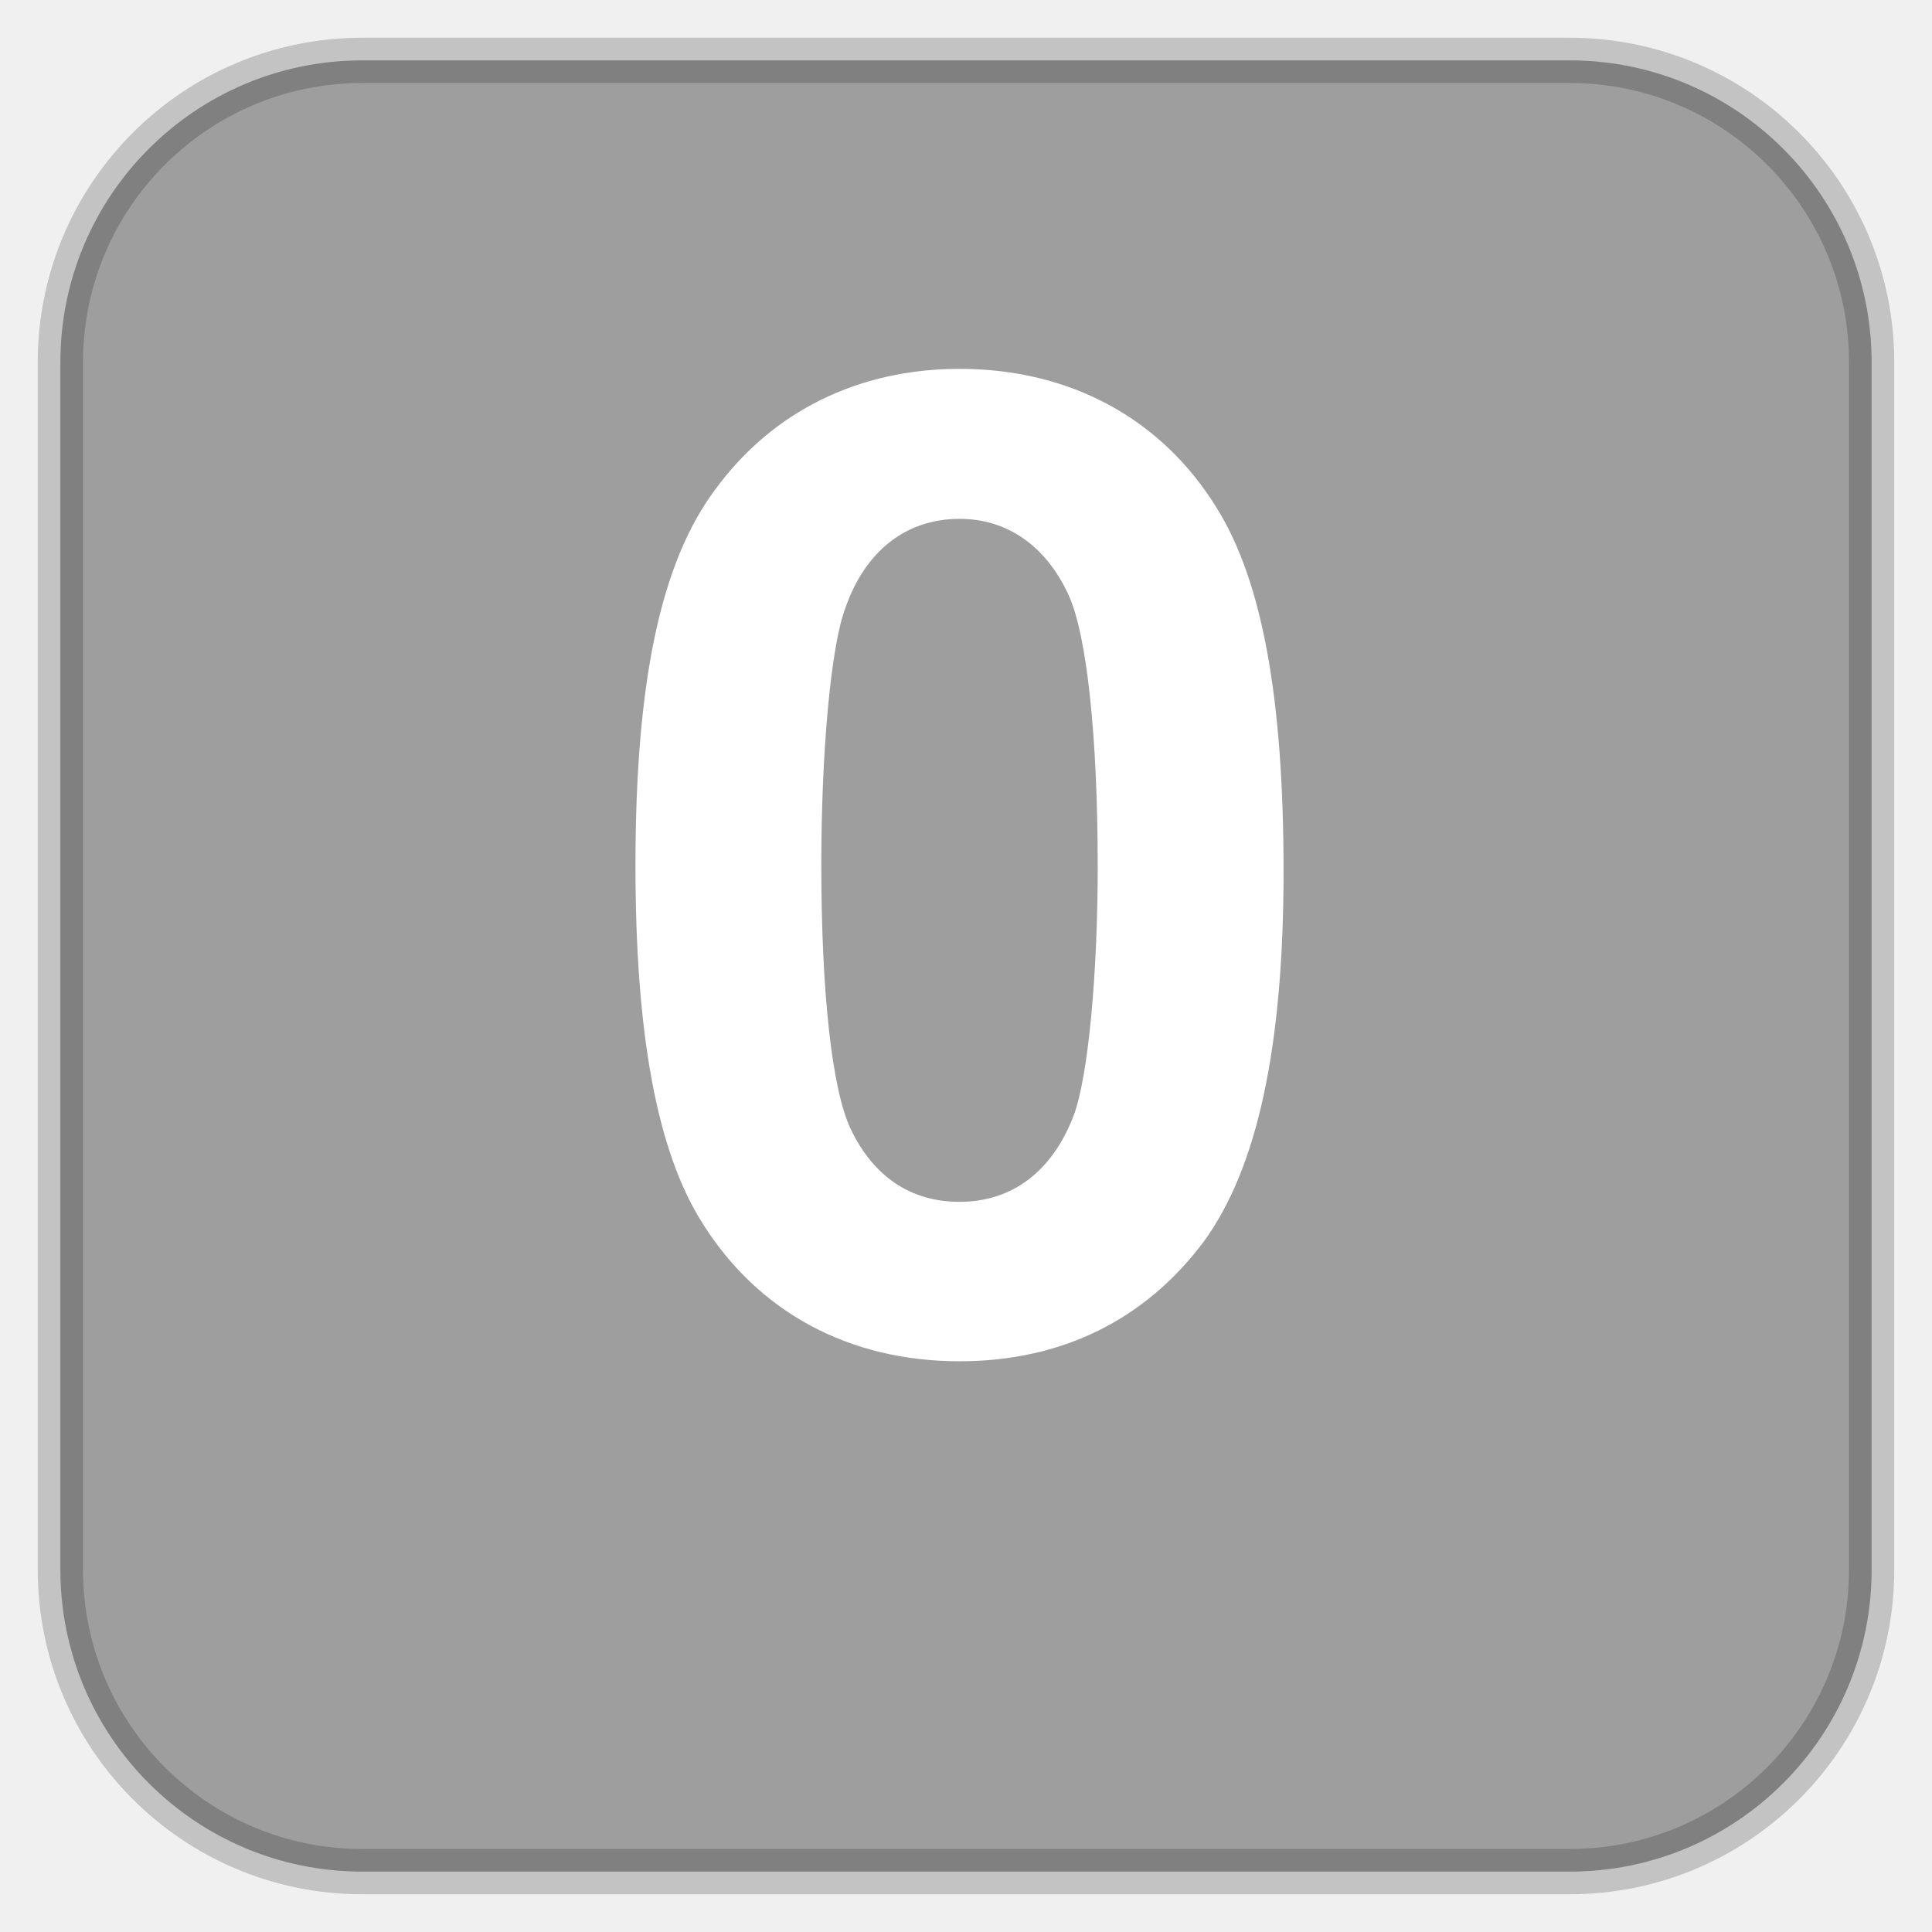
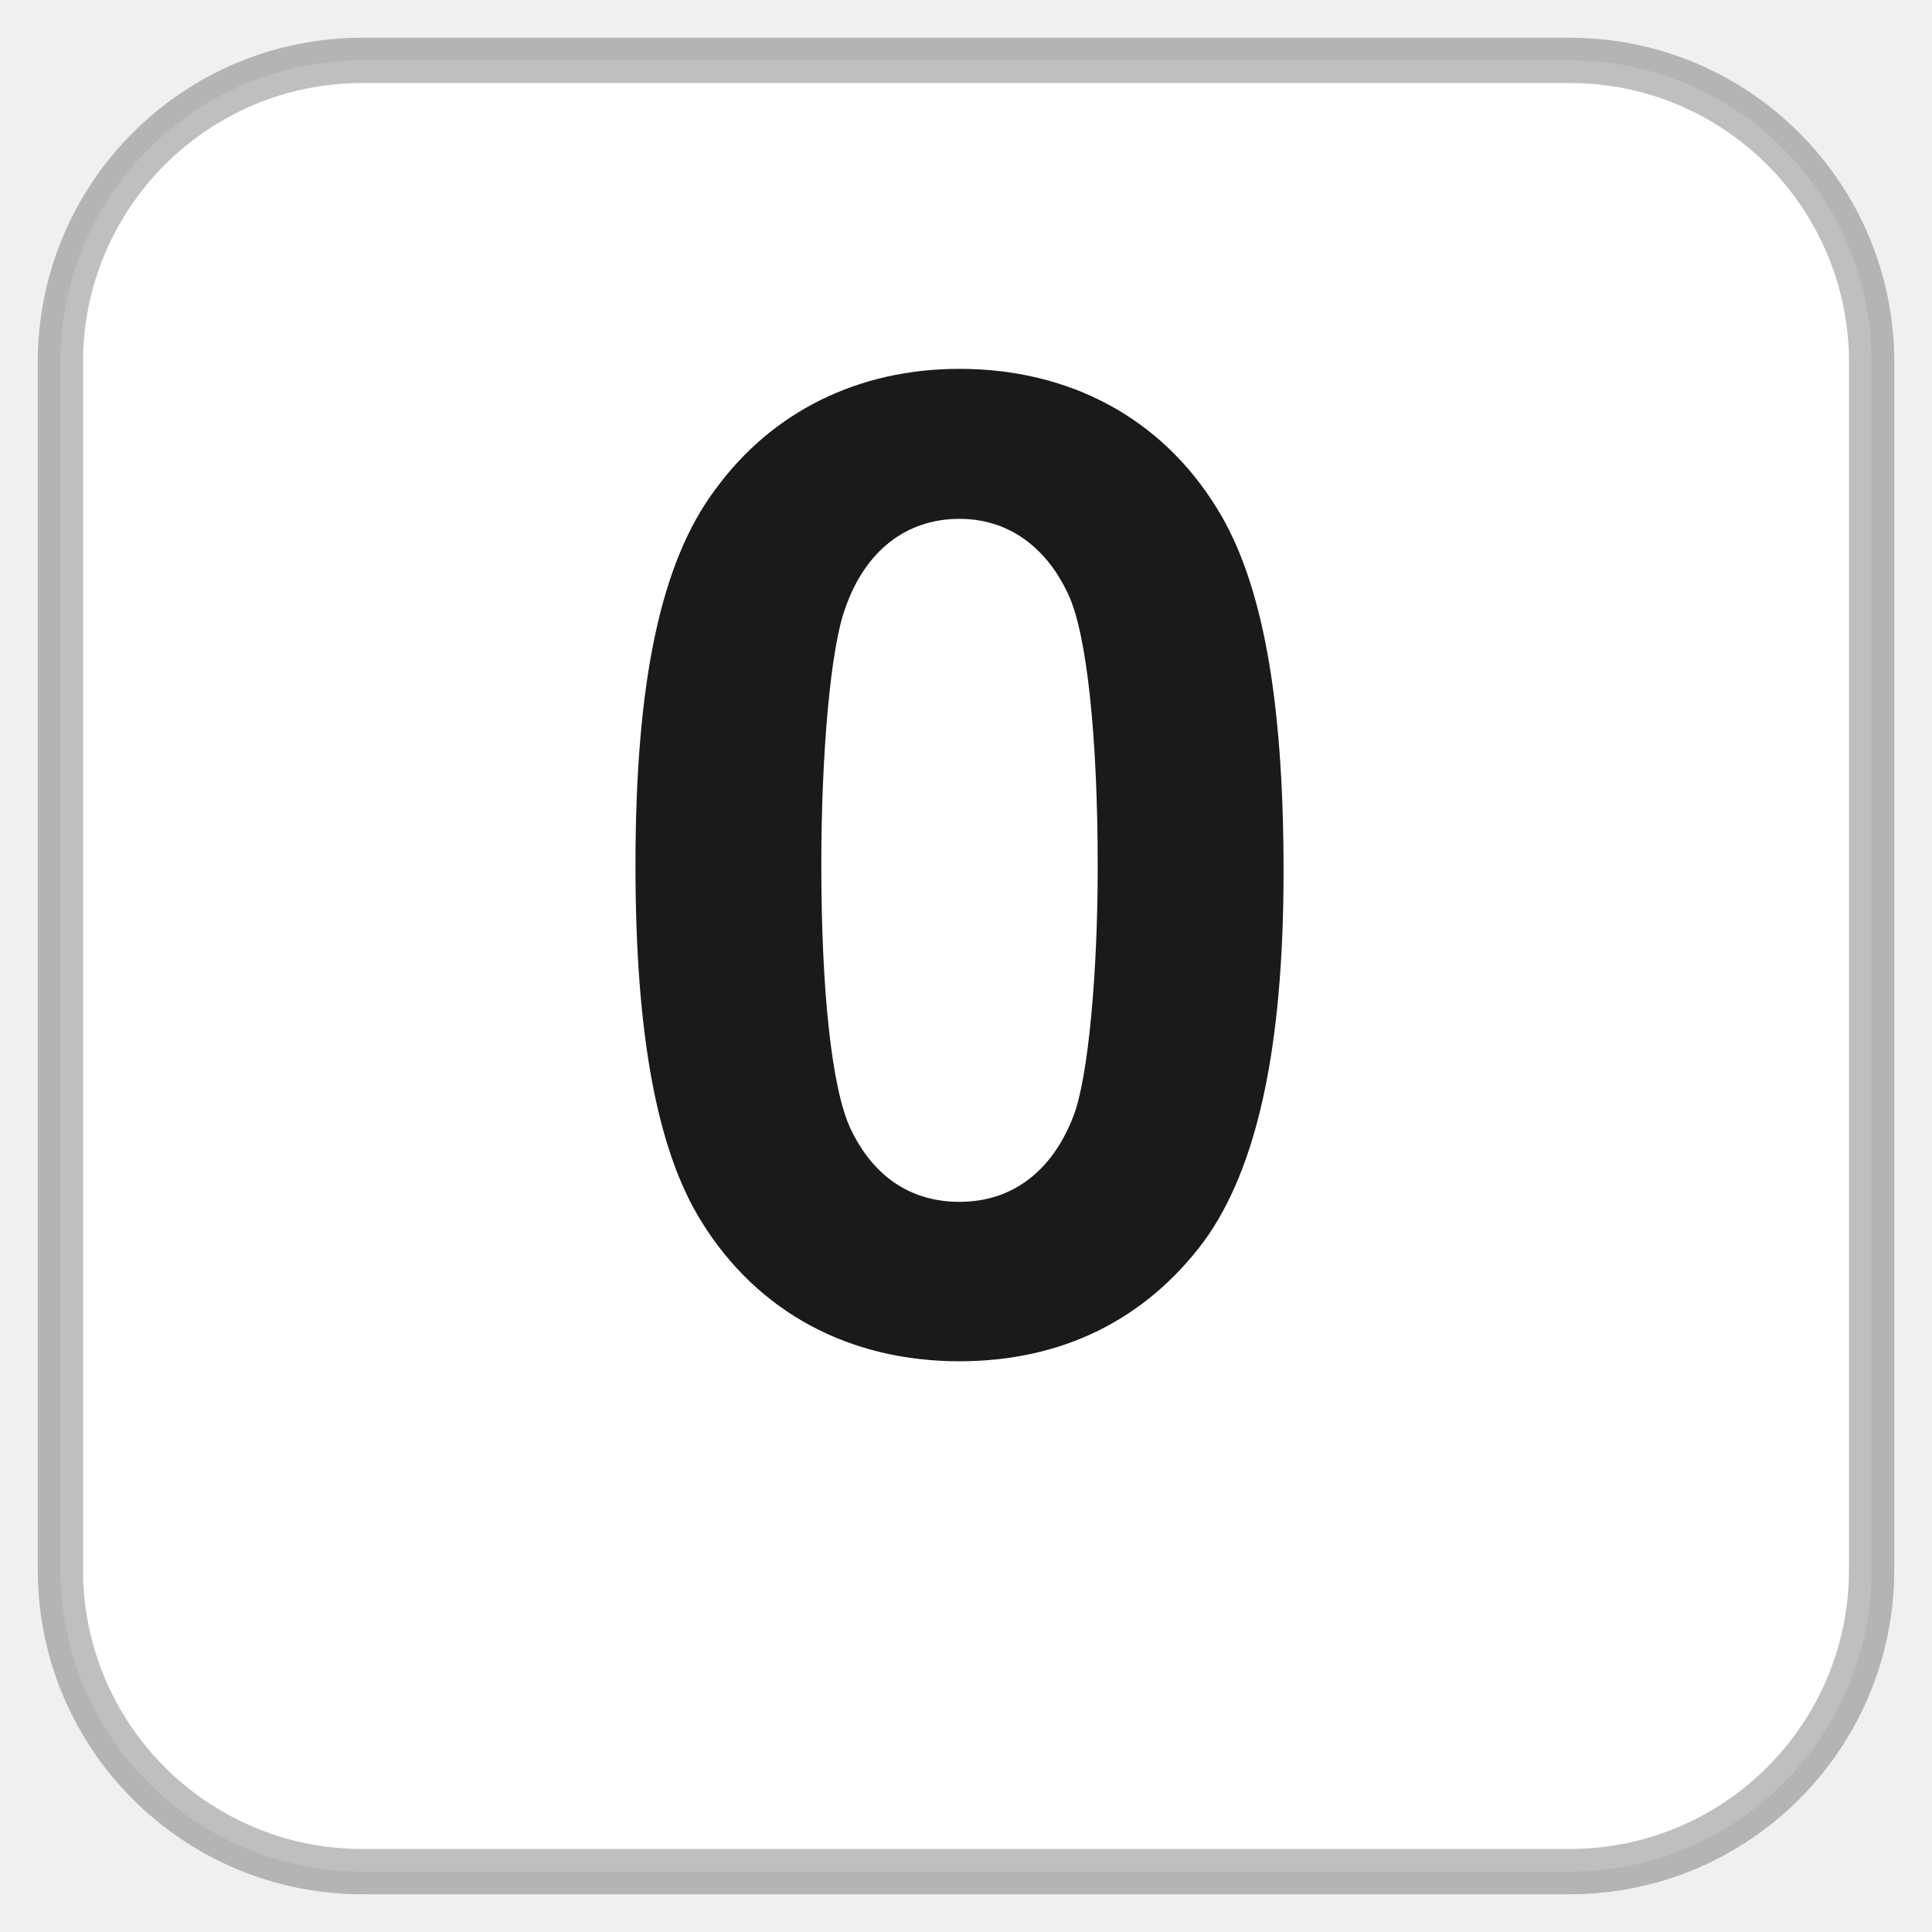
<svg xmlns="http://www.w3.org/2000/svg" width="64" height="64" viewBox="0 0 64 64">
-   <rect x="2" y="2" width="60" height="60" rx="10" fill="#9E9E9E" stroke="#00000030" stroke-width="1.5" />
-   <text x="32" y="34" text-anchor="middle" dominant-baseline="central" font-family="-apple-system, Helvetica, Arial, sans-serif" font-weight="700" font-size="44" fill="#FFFFFF">0</text>
+   <rect x="2" y="2" width="60" height="60" rx="10" fill="#FFFFFF" stroke="#00000040" stroke-width="1.5" />
+   <text x="32" y="34" text-anchor="middle" dominant-baseline="central" font-family="-apple-system, Helvetica, Arial, sans-serif" font-weight="700" font-size="44" fill="#1A1A1A">0</text>
</svg>
